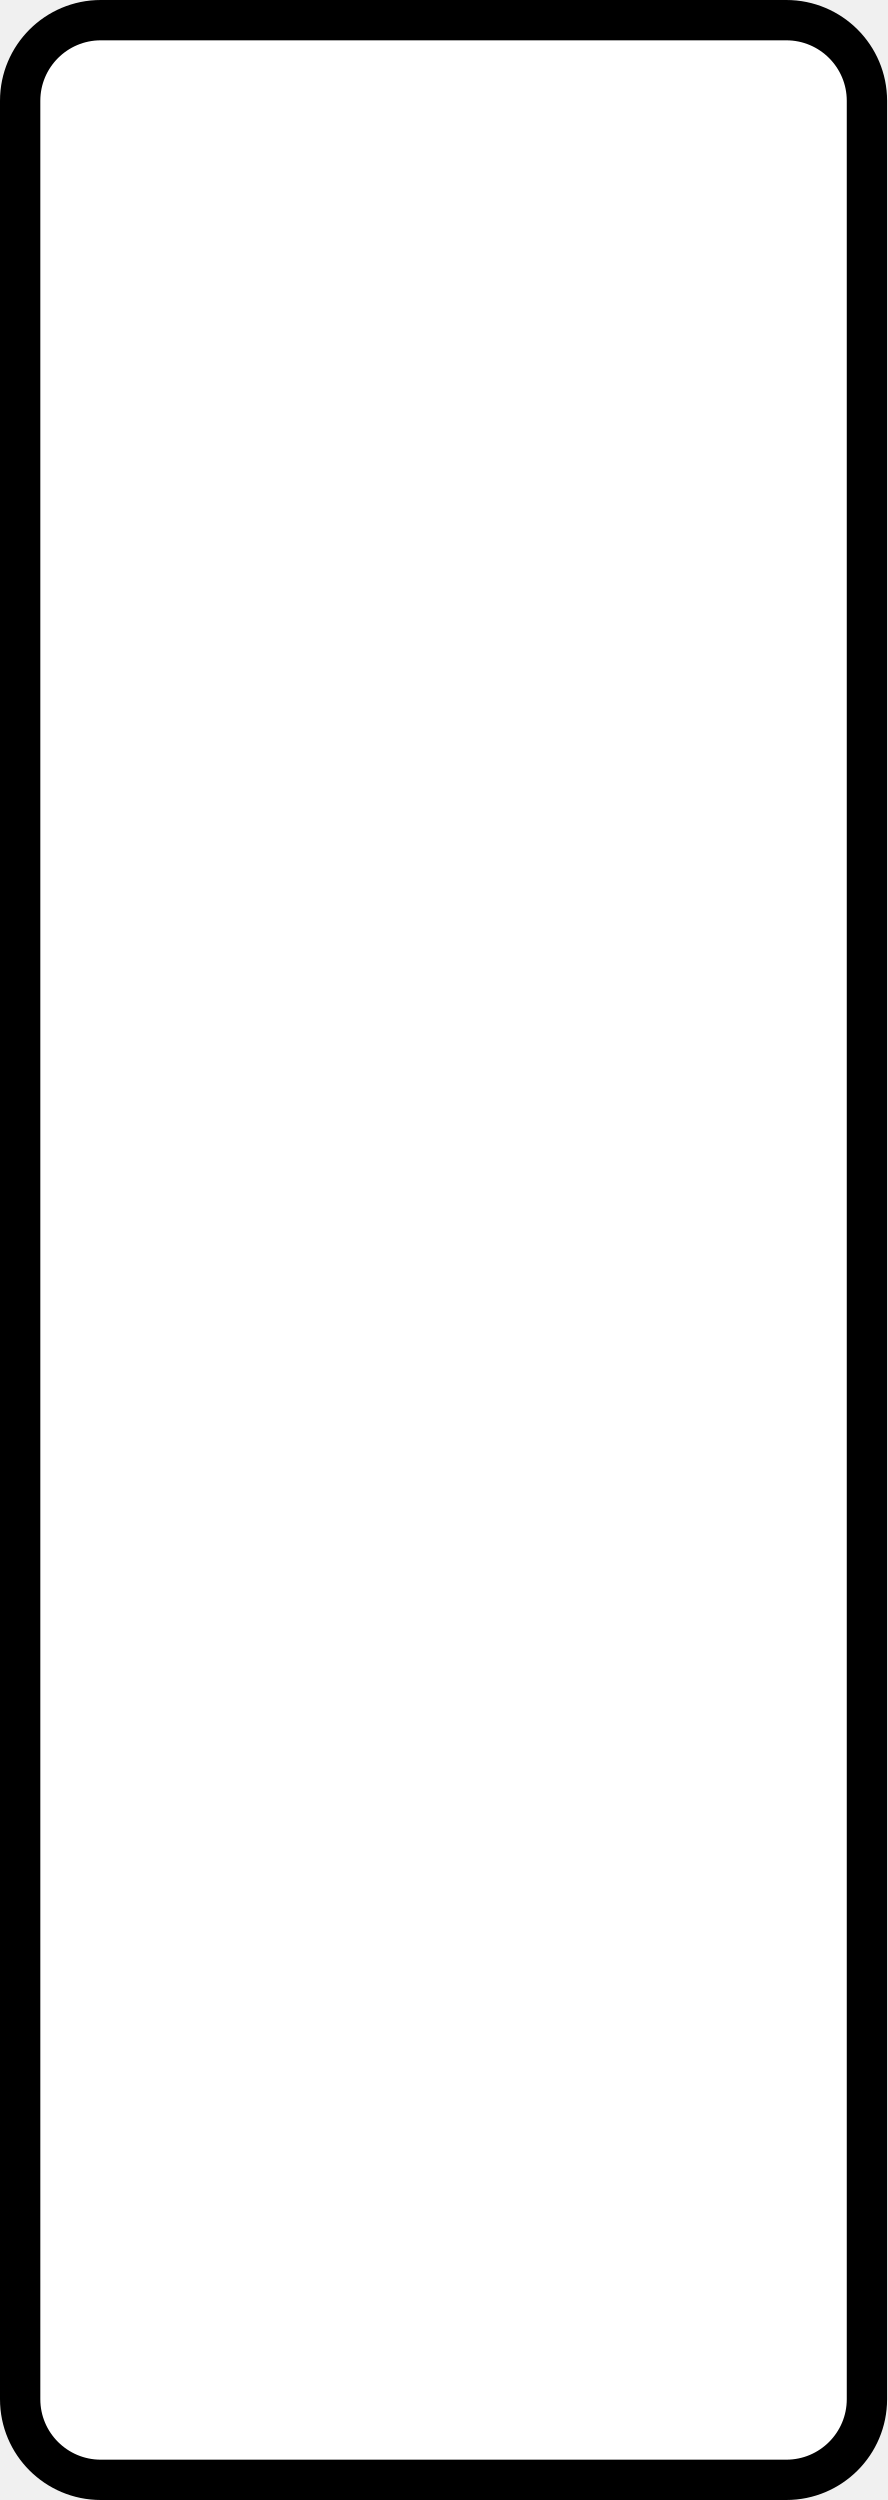
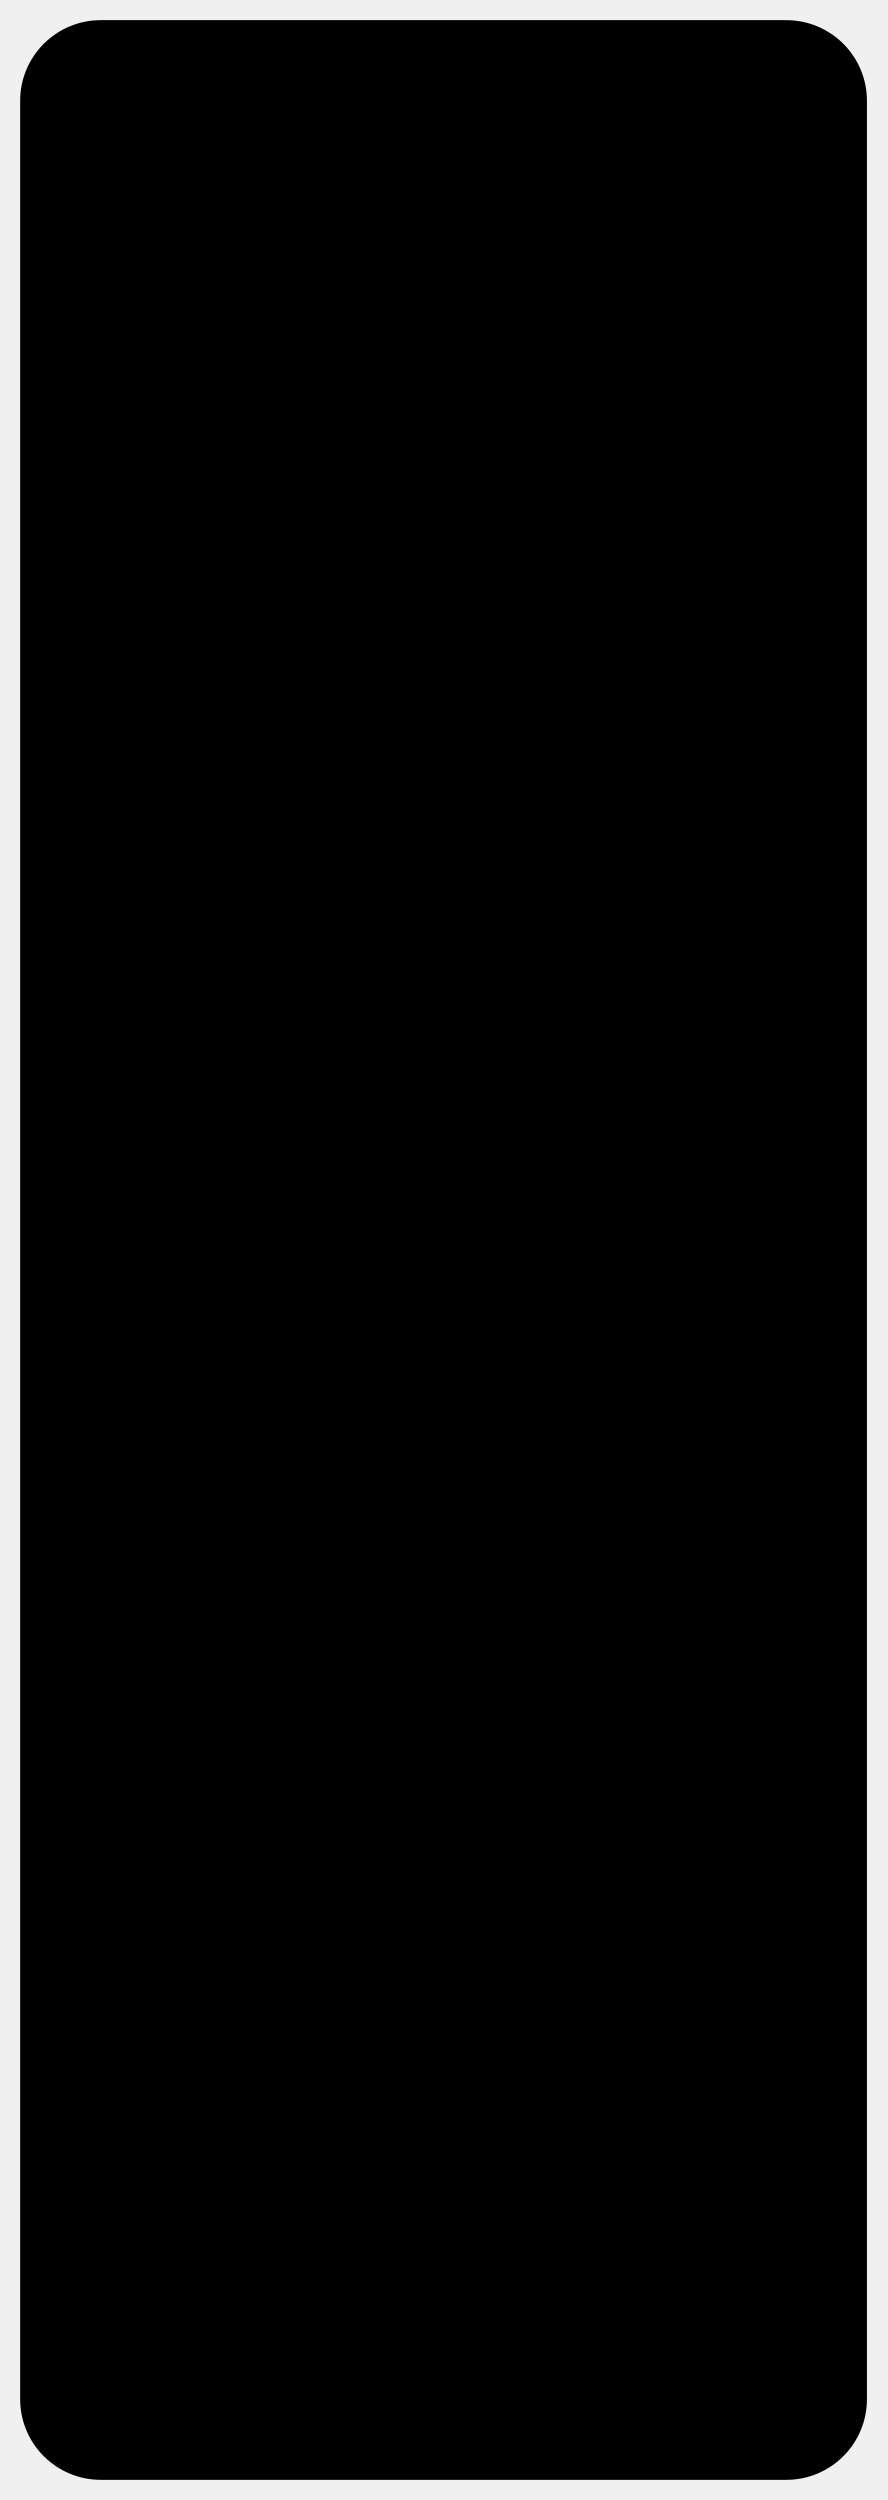
<svg xmlns="http://www.w3.org/2000/svg" width="100%" height="100%" viewBox="0 0 22 62">
-   <rect x="0.5" y="0.5" width="21" height="61" rx="2" ry="2" id="shield" style="fill:#ffffff;stroke:#000000;stroke-width:1;" />
+   <rect x="0.5" y="0.5" width="21" height="61" rx="2" ry="2" id="shield" style="fill:#000000;stroke:969696;stroke-width:1;" />
</svg>
